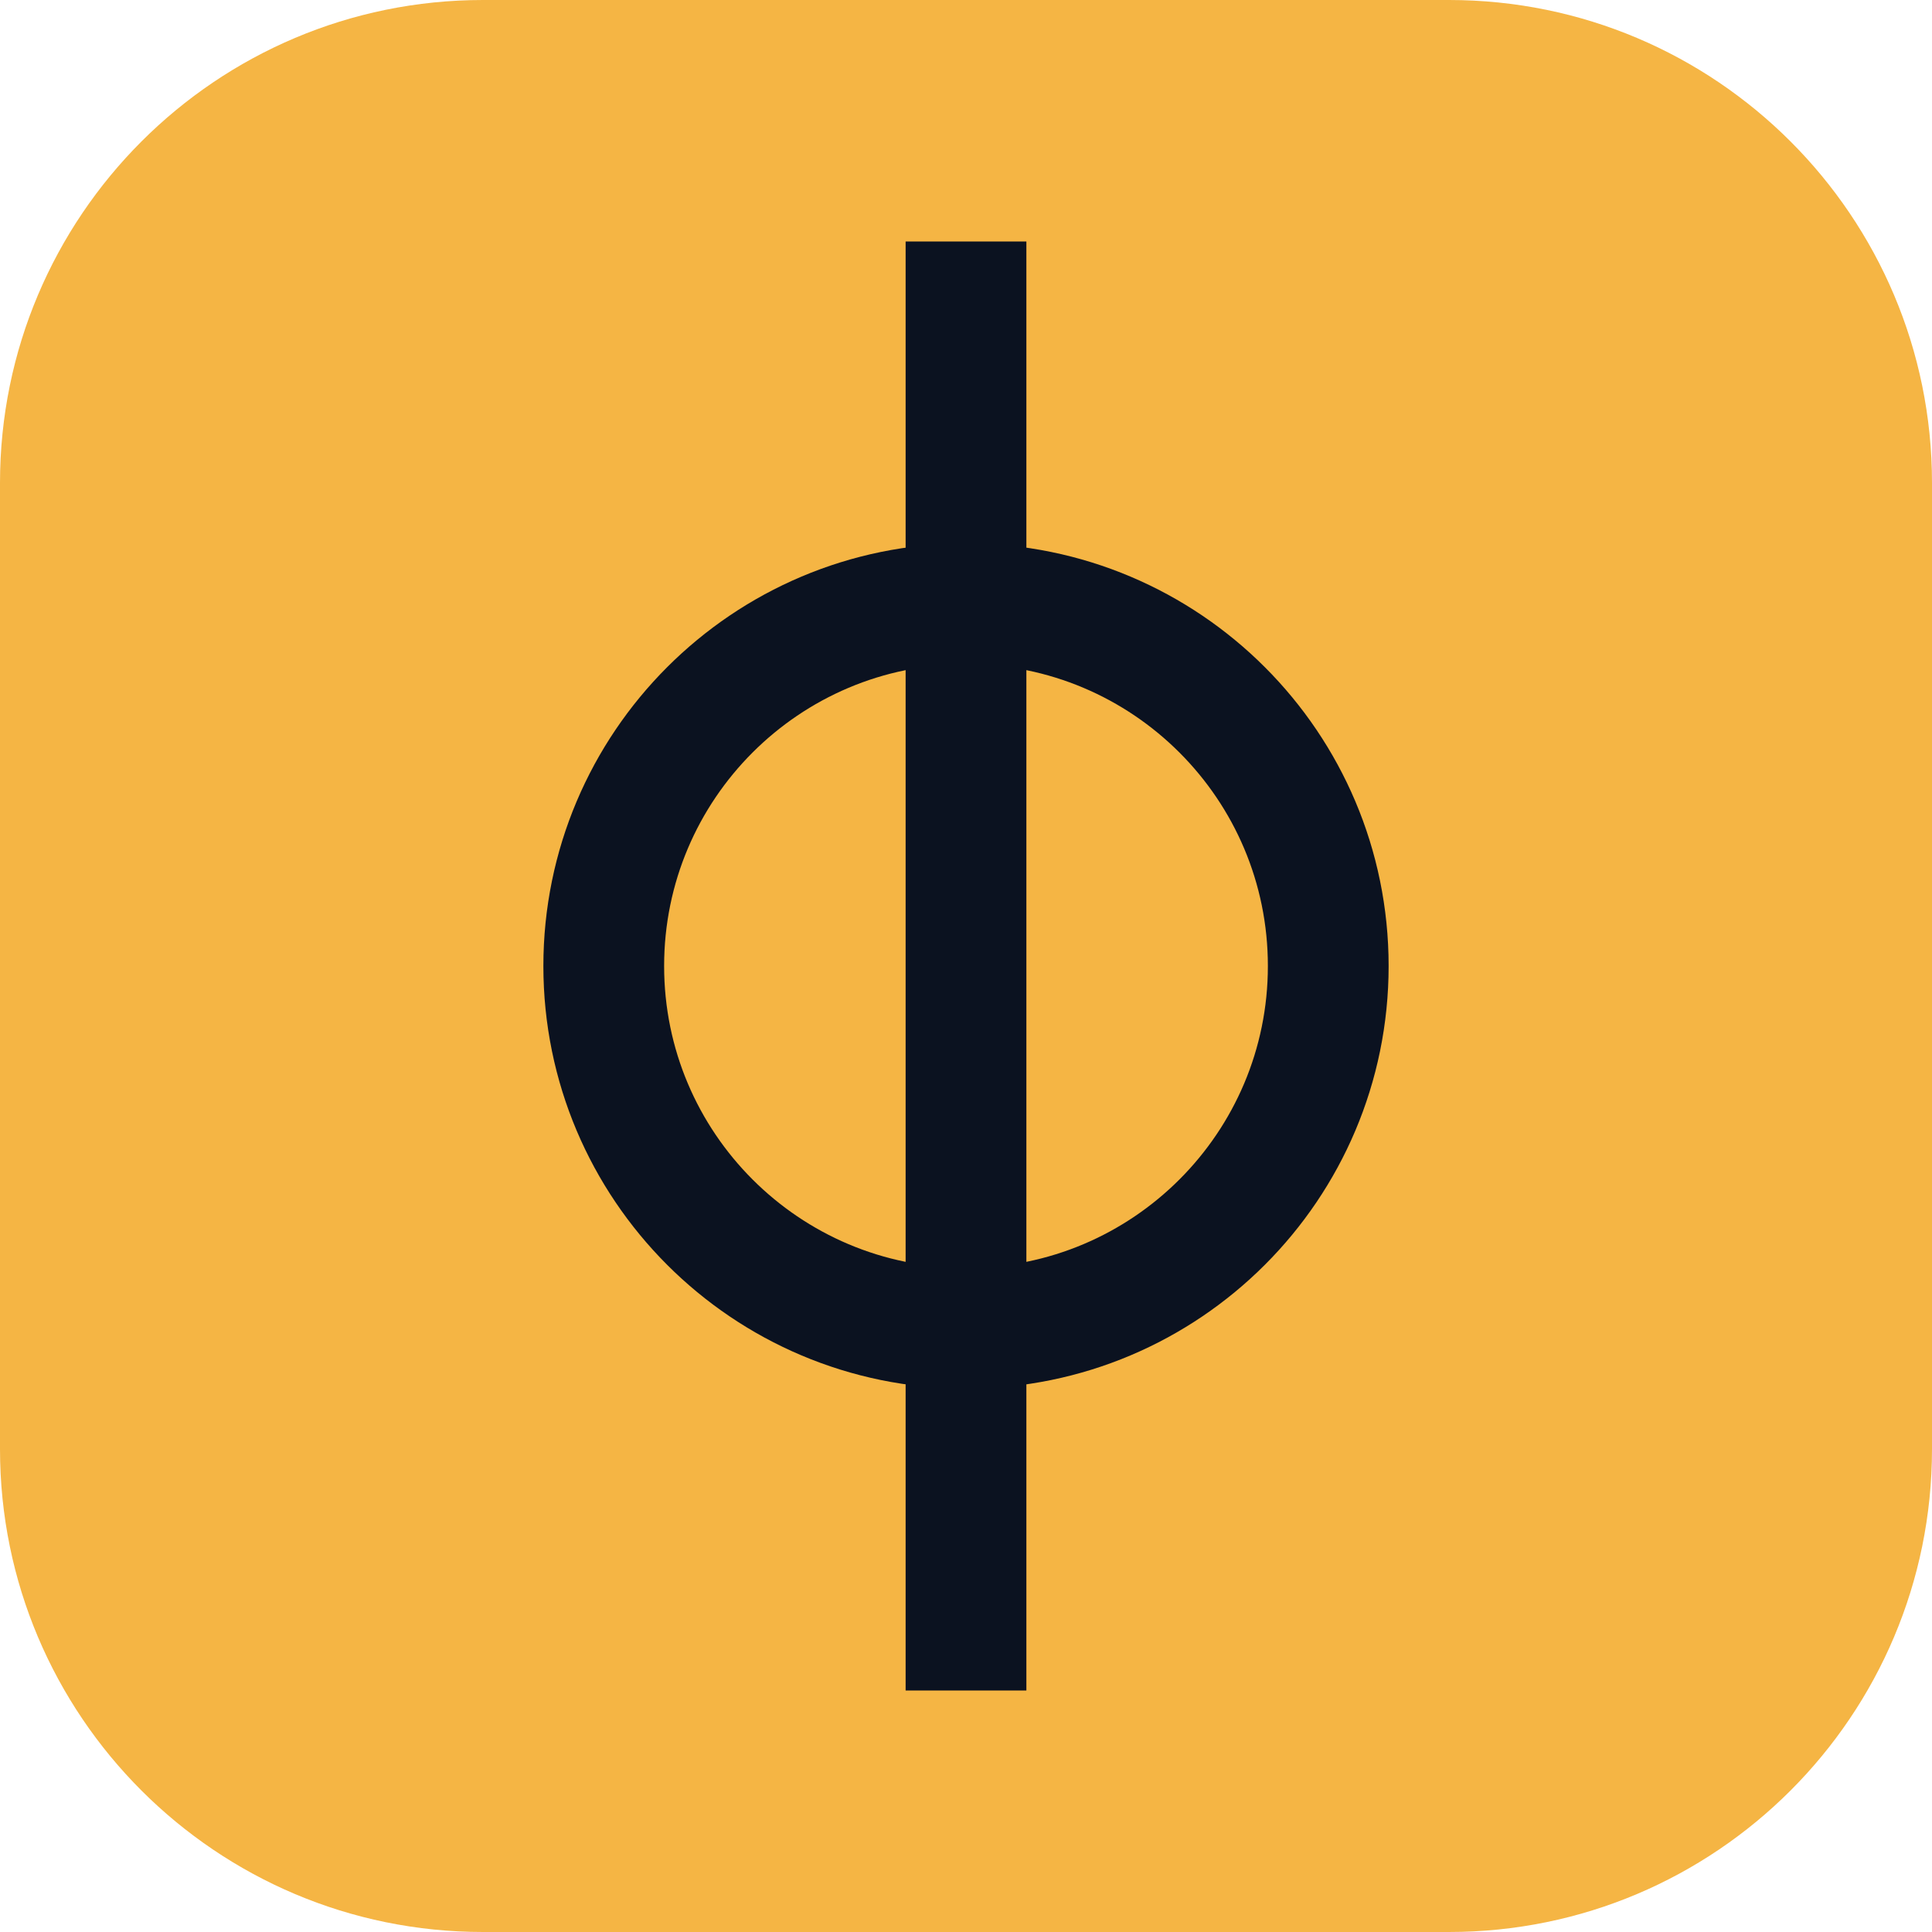
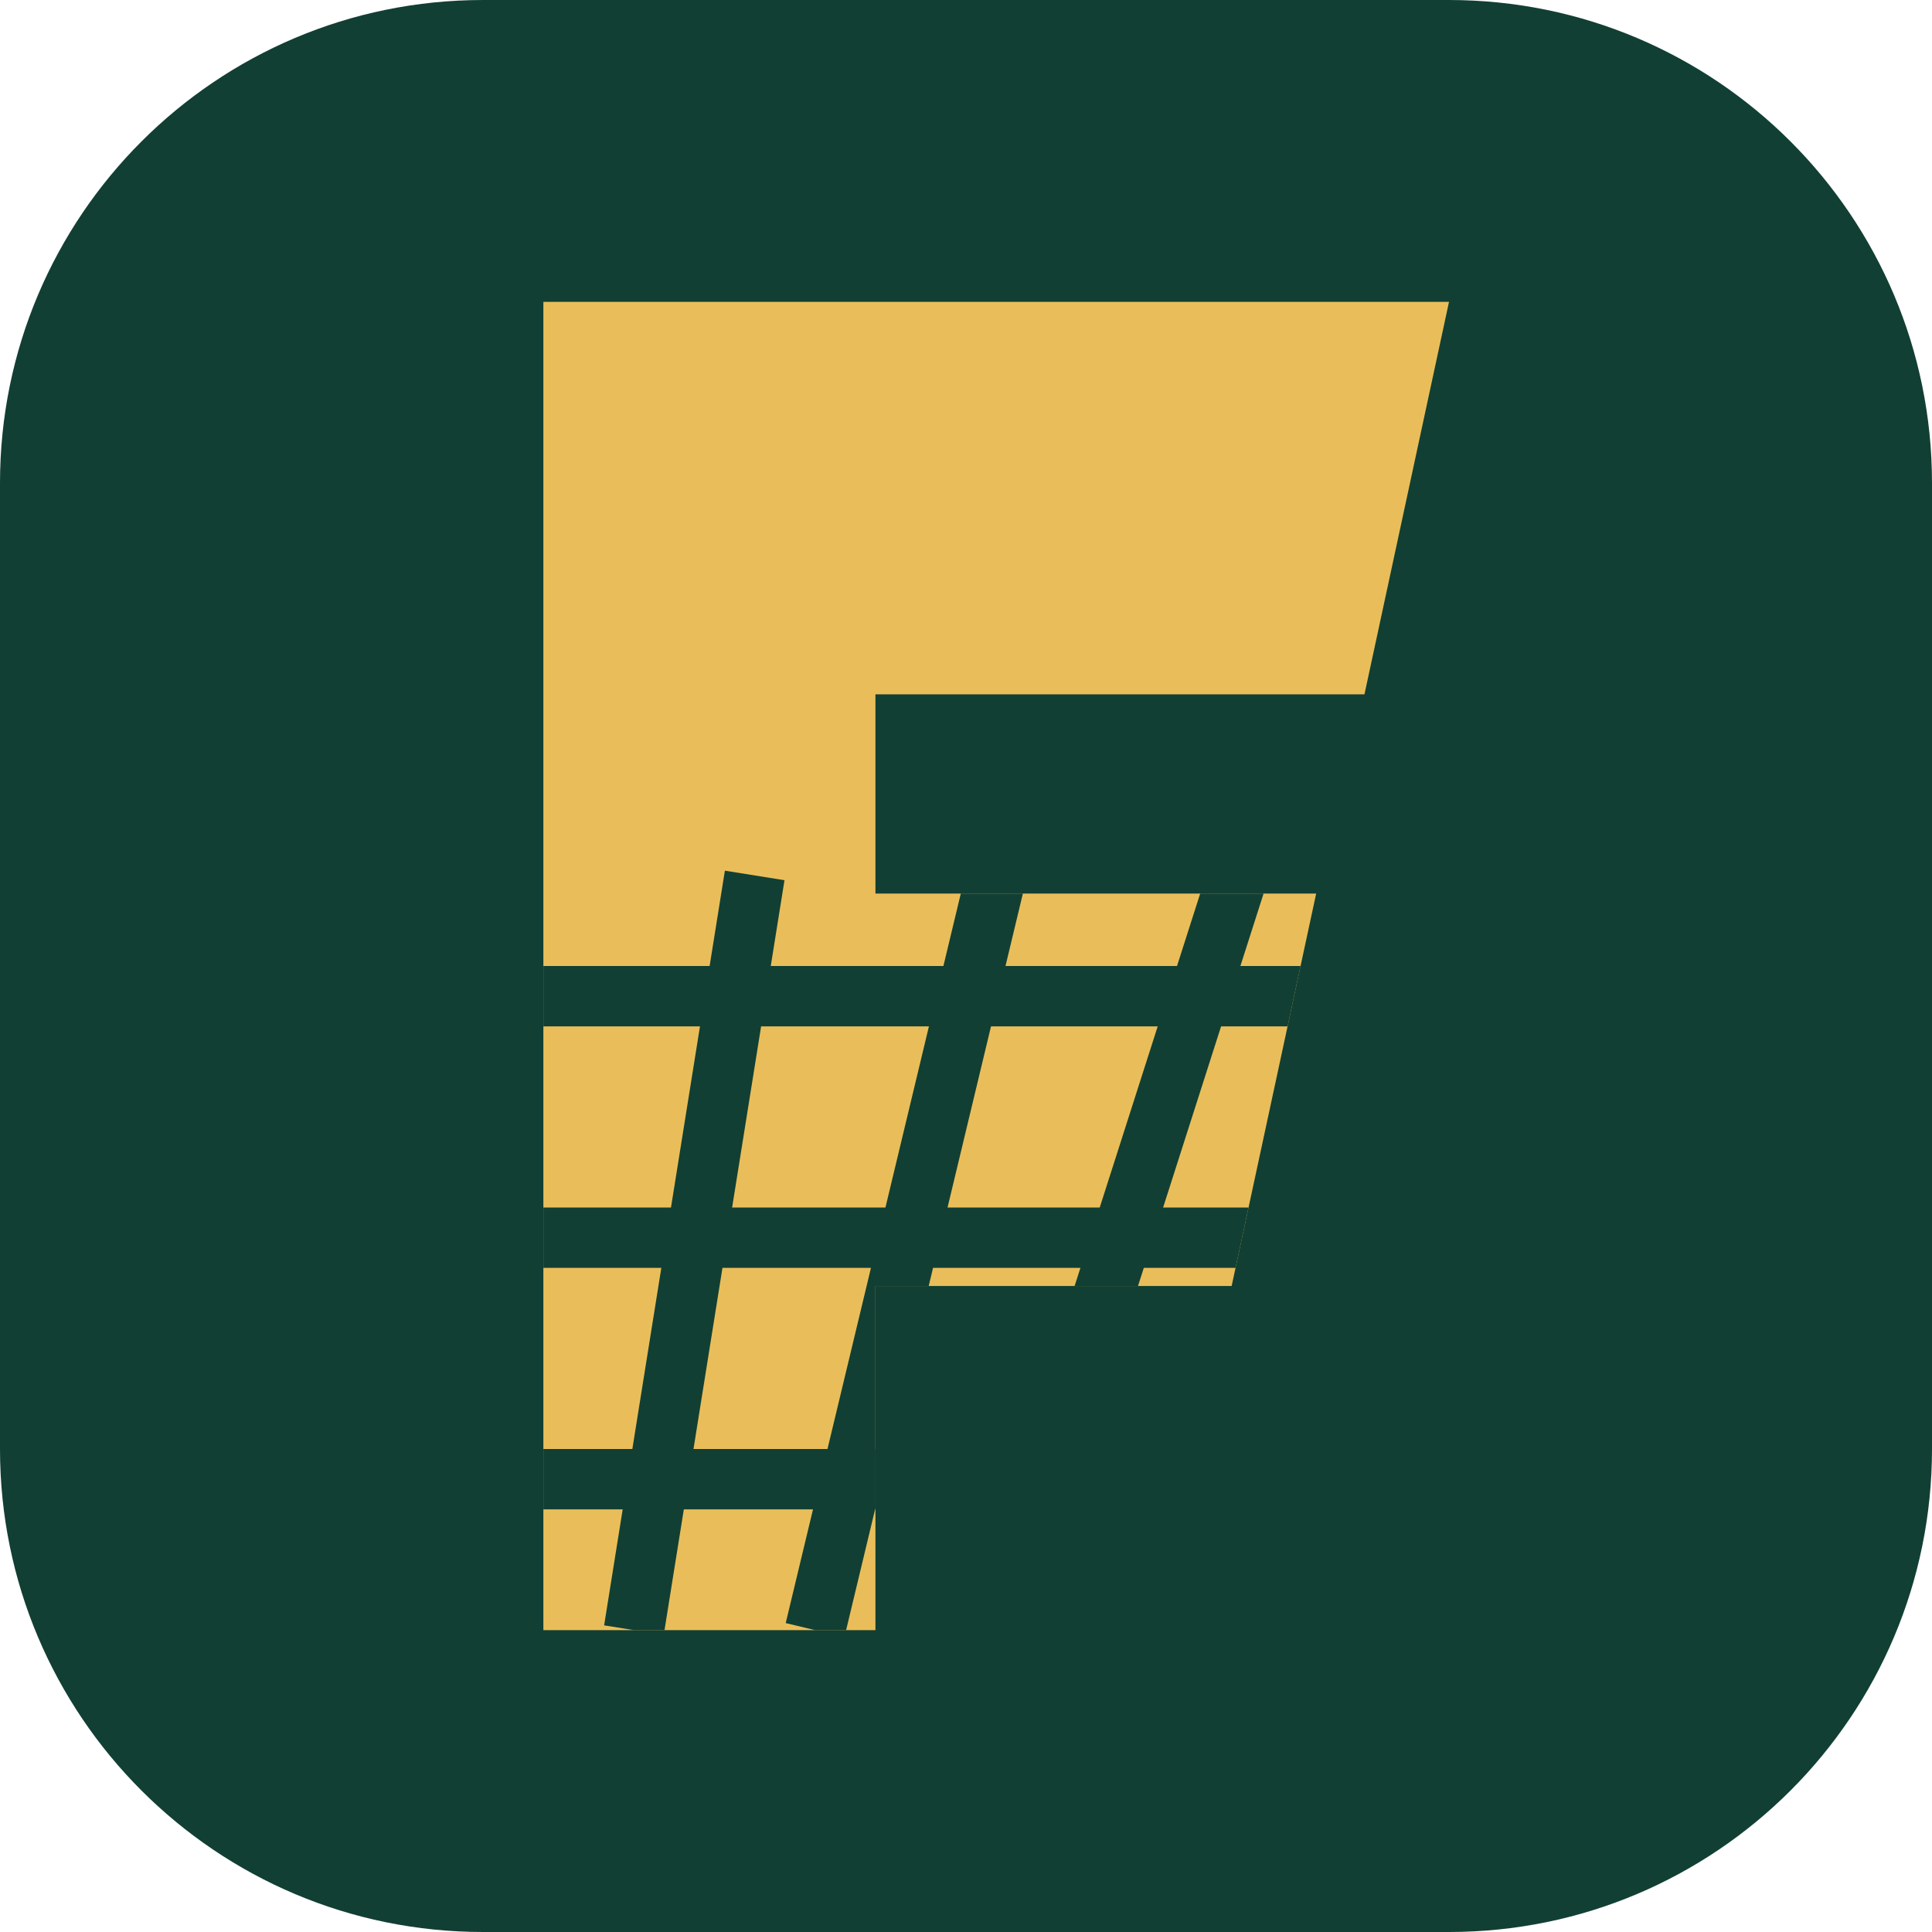
<svg xmlns="http://www.w3.org/2000/svg" viewBox="0 0 32 32">
-   <rect width="32" height="32" rx="8" fill="#F5B544" />
-   <circle cx="16" cy="16" r="6" fill="none" stroke="#0B1220" stroke-width="2" />
-   <path d="M16 4v24" stroke="#0B1220" stroke-width="2" />
+   <defs>
+     <clipPath id="f">
+       <path d="M9 5h15l-1.4 6.5H14.5v3.3h7.3l-1.4 6.5H14.5V27H9z" />
+     </clipPath>
+   </defs>
+   <rect width="32" height="32" rx="8" fill="#123F33" />
+   <path fill="#E9BE5A" d="M9 5h15l-1.4 6.5H14.5v3.3h7.3l-1.4 6.5H14.5V27H9z" />
+   <g clip-path="url(#f)" stroke="#123F33" stroke-width="1" fill="none">
+     <path d="M9 16.5H22M9 20.5H22M9 24.5H22" />
+     <path d="M12.5 14.5 10.5 27M16.5 14.5 13.5 27M20.5 14.5 16.5 27" />
+   </g>
</svg>
